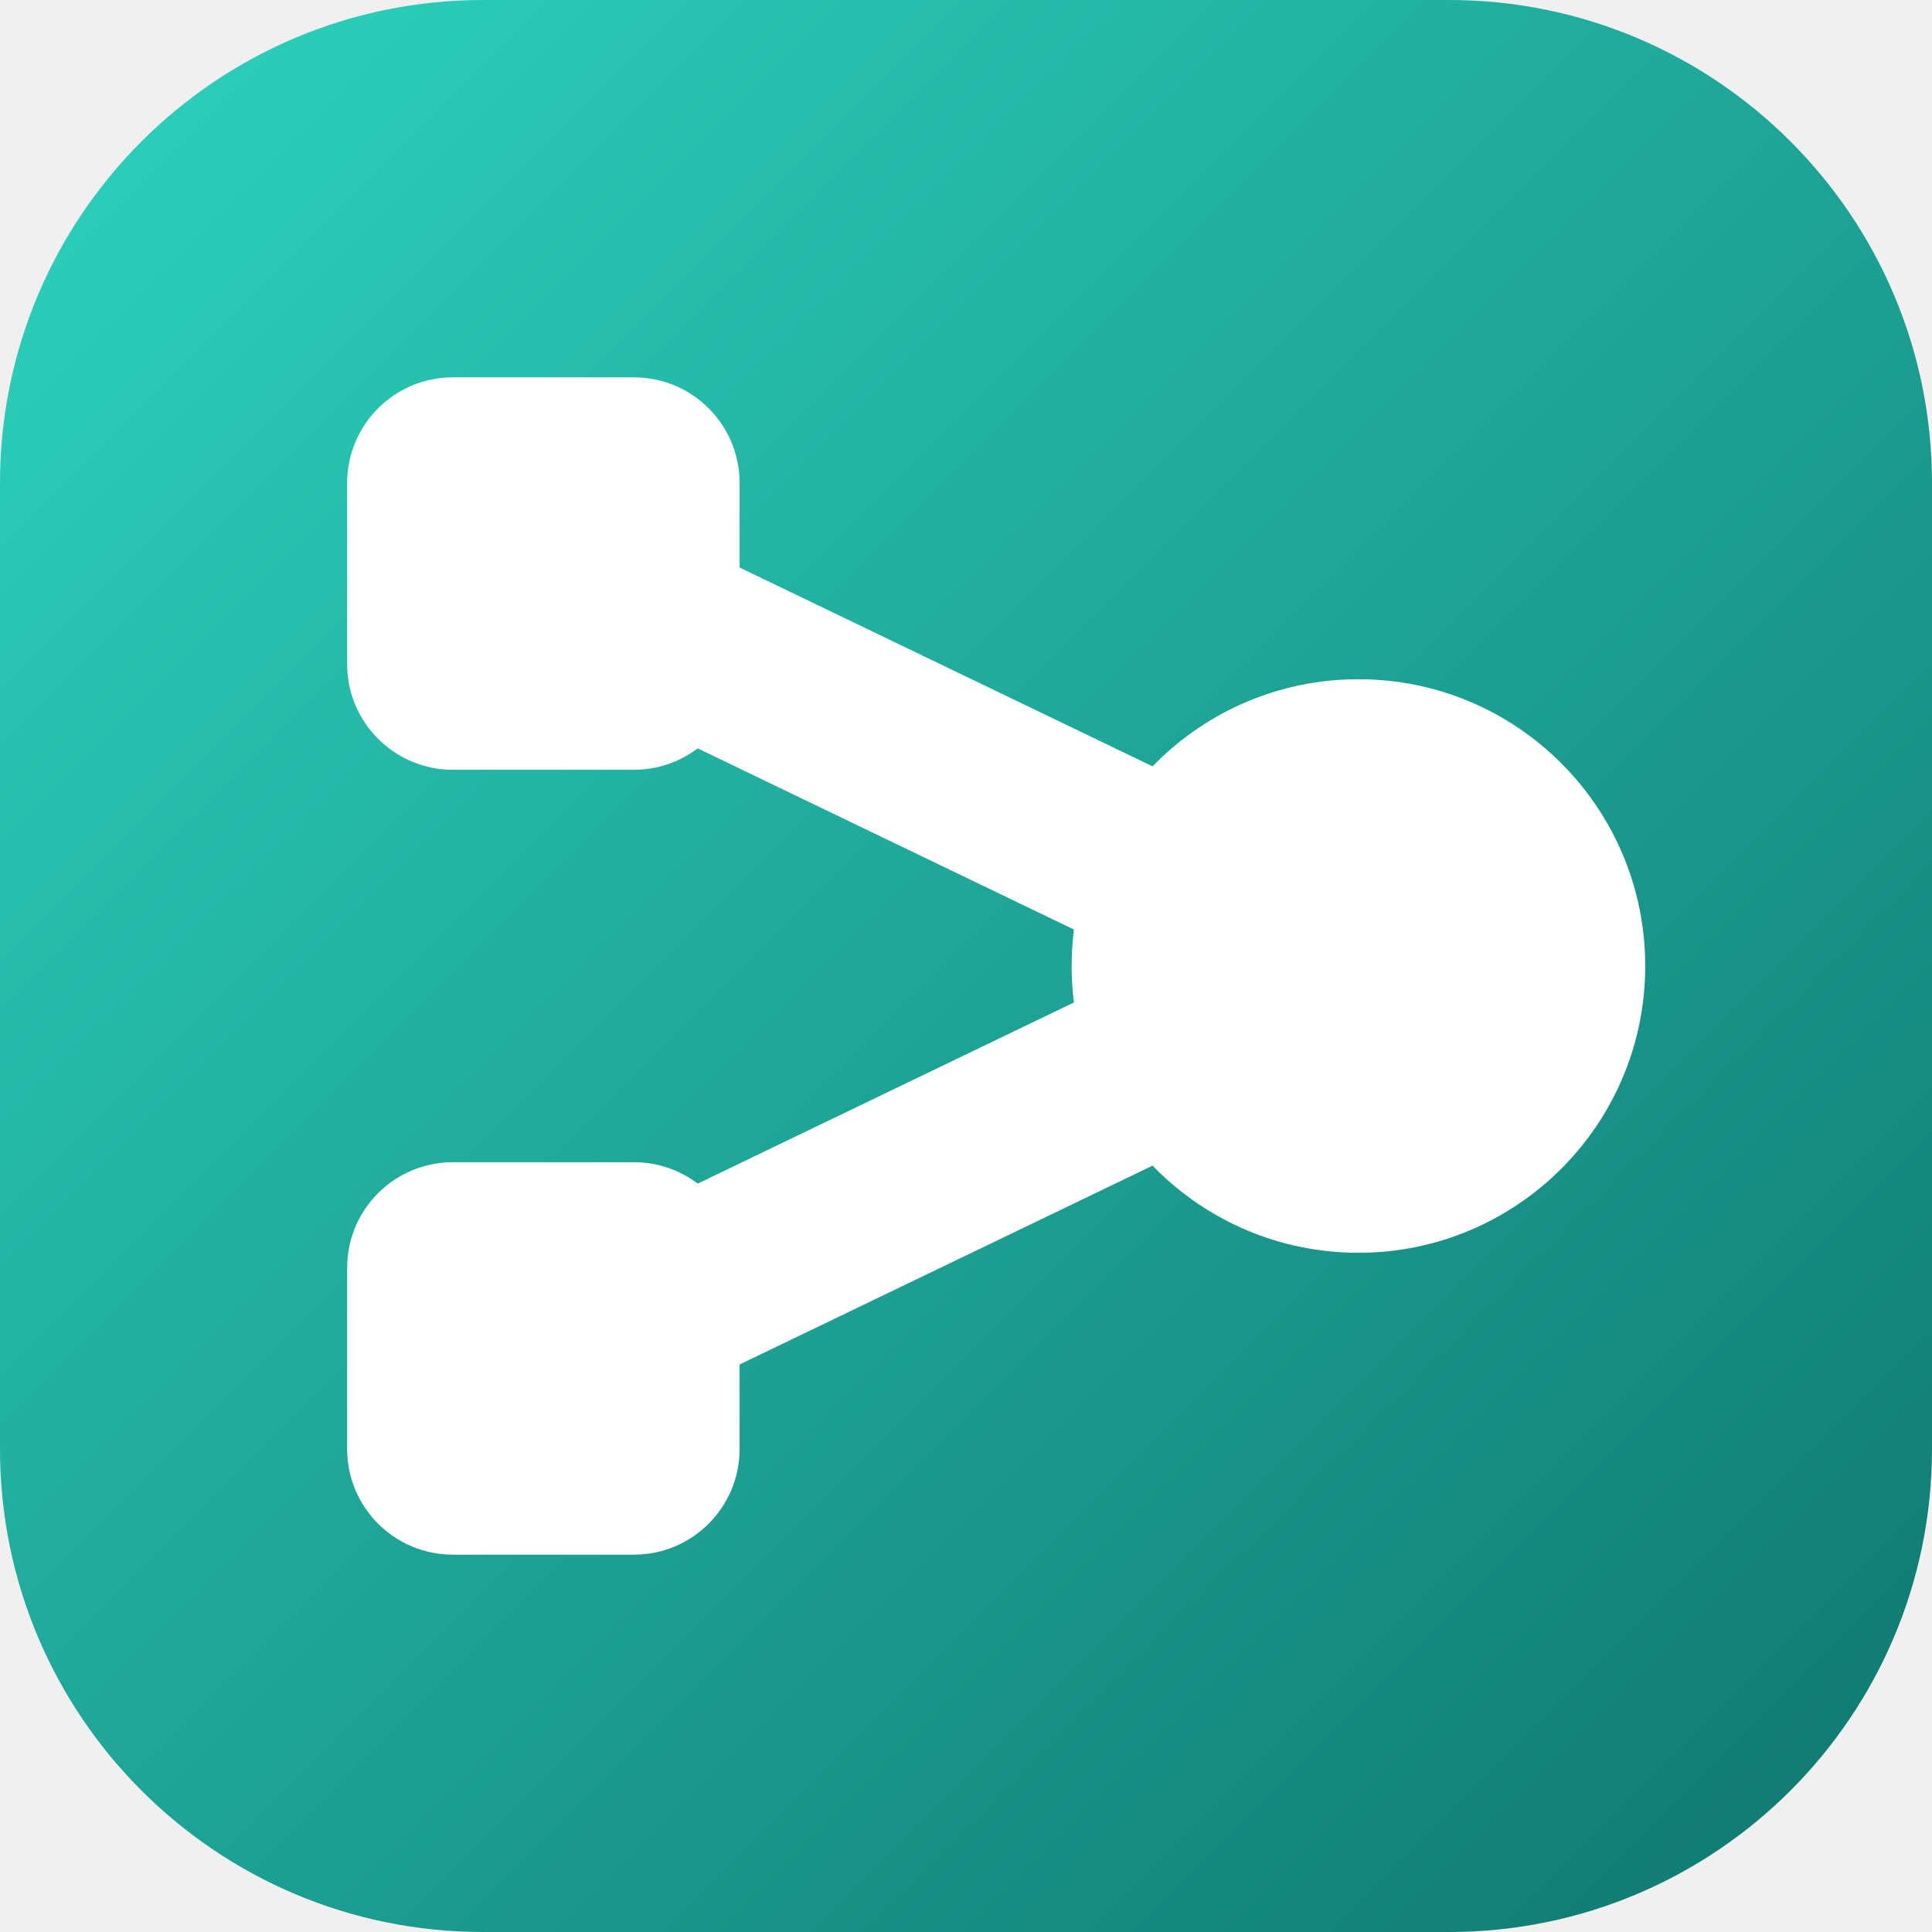
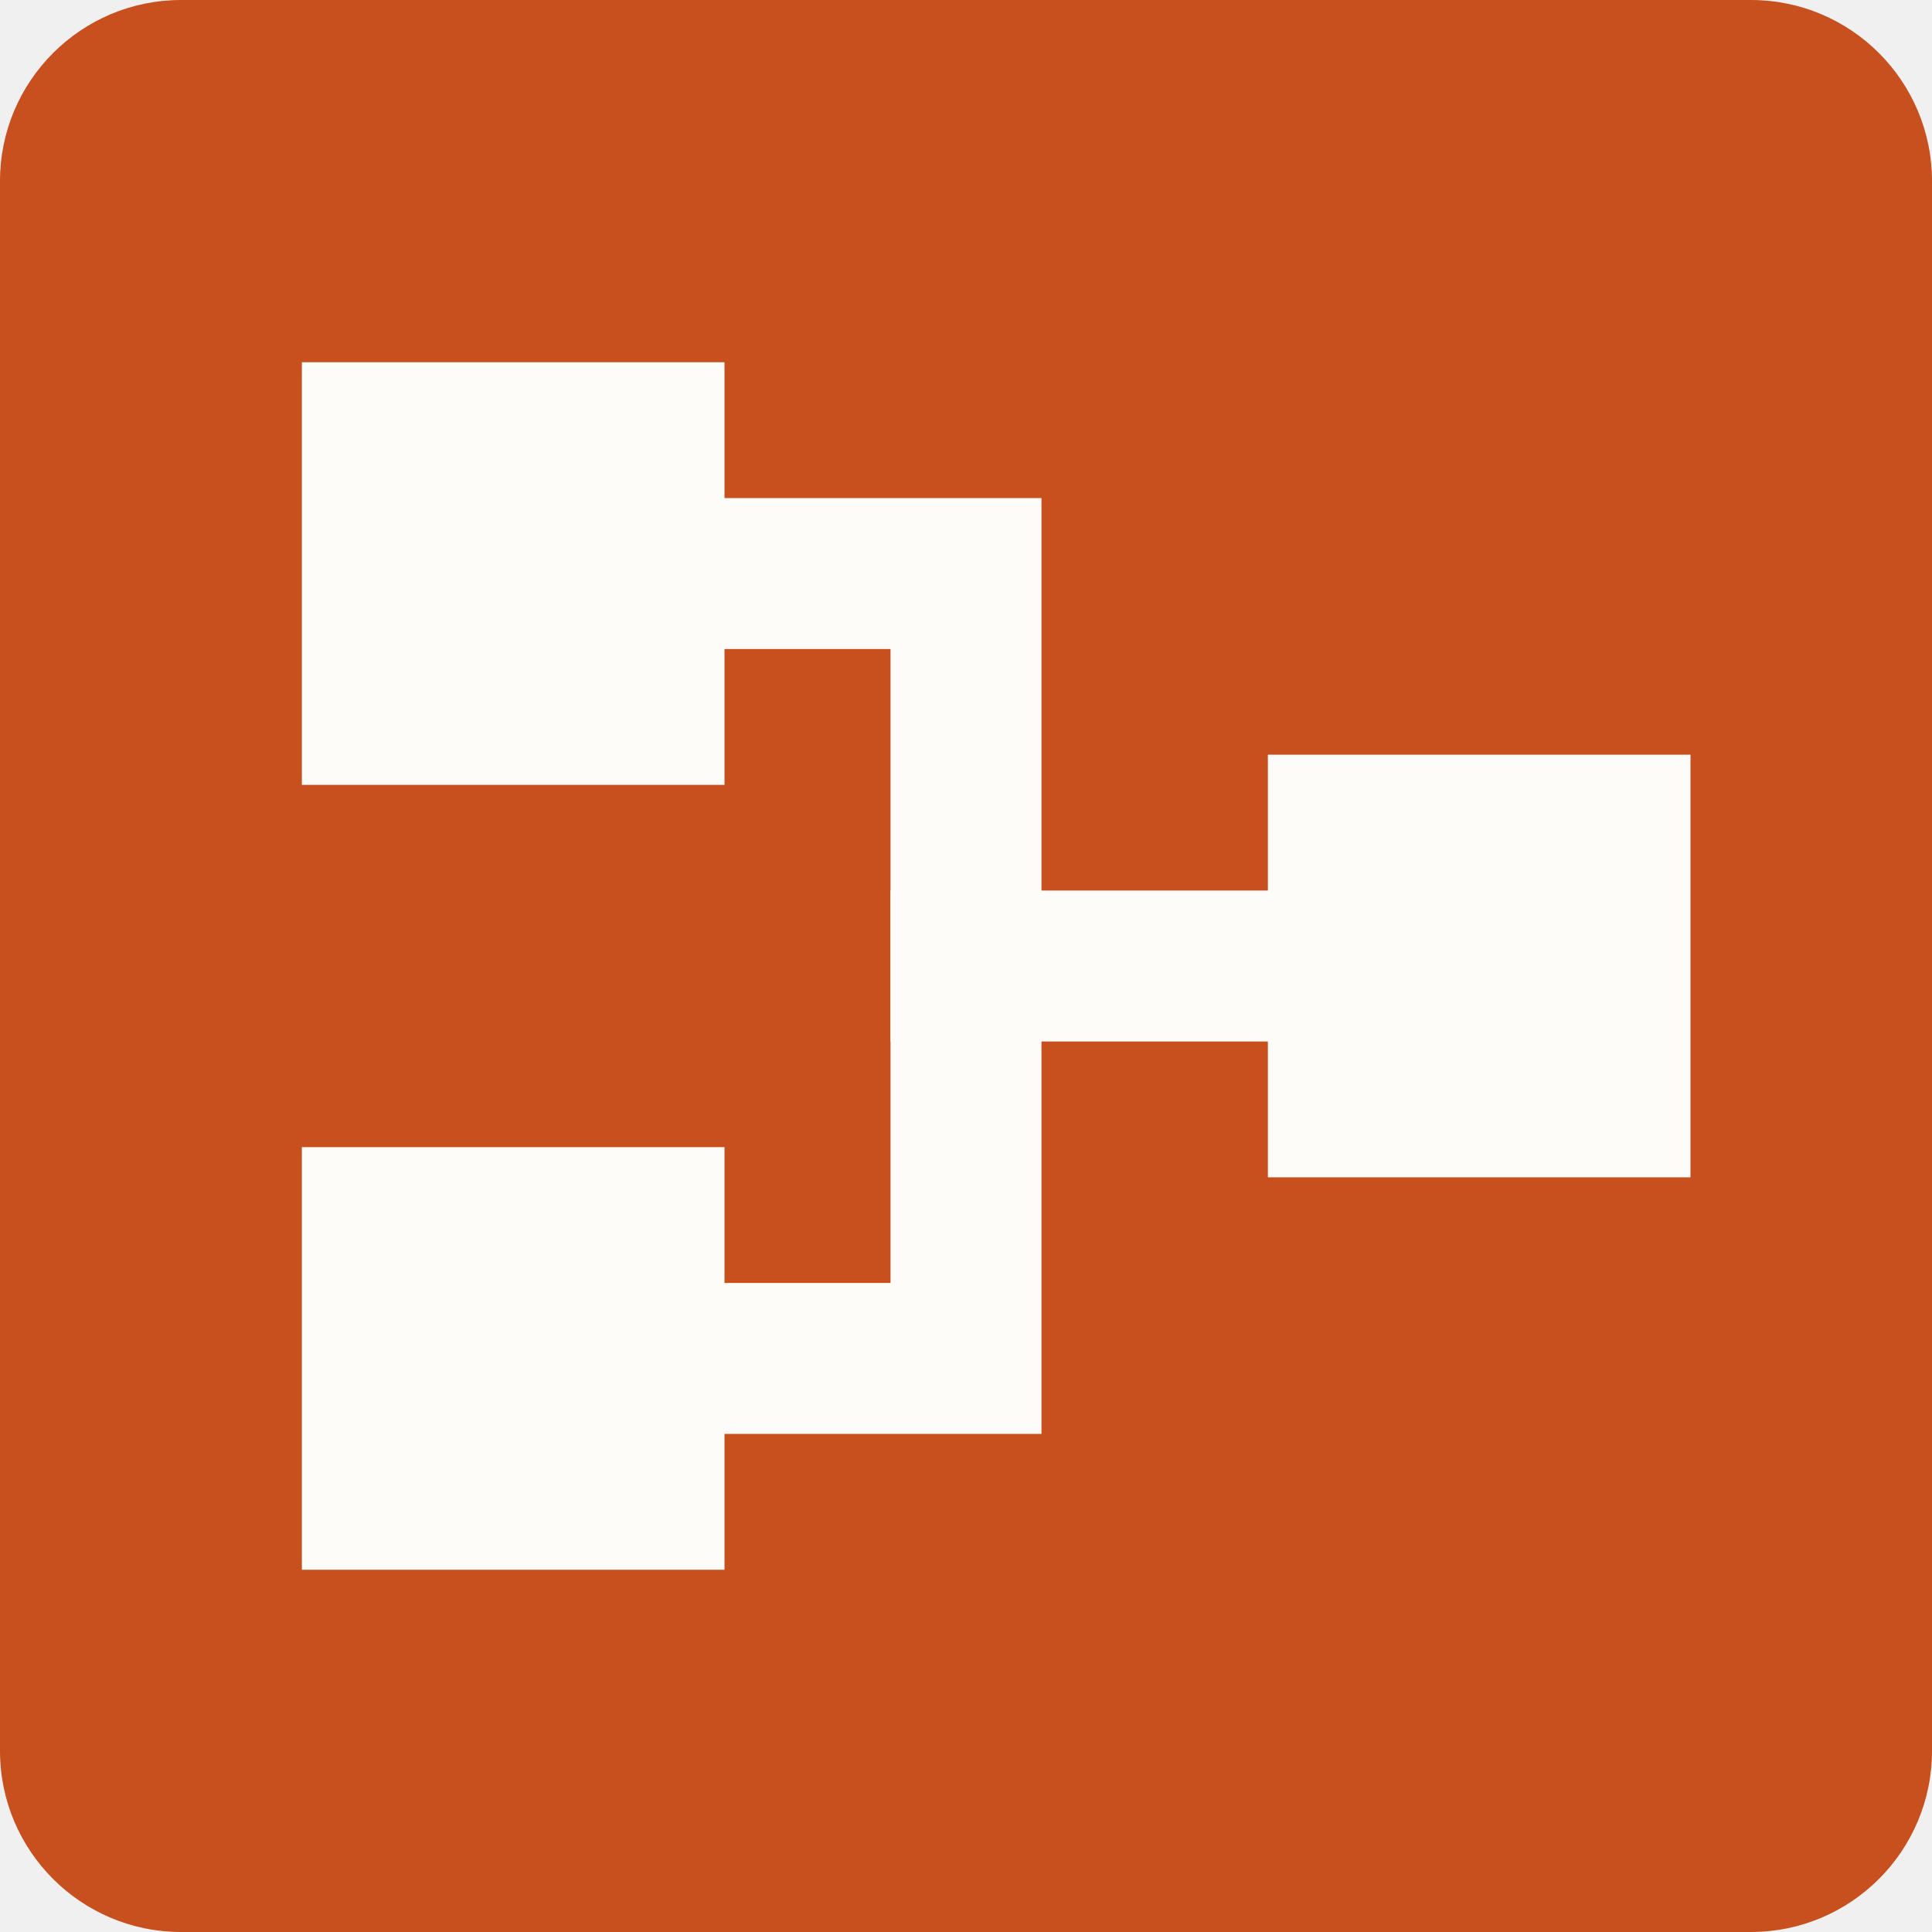
<svg xmlns="http://www.w3.org/2000/svg" viewBox="0 0 64 64" role="img" aria-label="Flowgenix">
-   <defs>
-     <linearGradient id="tile" x1="0" y1="0" x2="64" y2="64" gradientUnits="userSpaceOnUse">
-       <stop offset="0" stop-color="#2dd4bf" />
-       <stop offset="1" stop-color="#0f766e" />
-     </linearGradient>
-   </defs>
-   <rect width="64" height="64" rx="16" fill="url(#tile)" />
-   <g stroke="#ffffff" stroke-width="6" stroke-linecap="round" fill="none">
-     <path d="M18 19 L45 32" />
-     <path d="M18 45 L45 32" />
+   <rect width="64" height="64" rx="6" fill="#c8501e" />
+   <g stroke="#fdfcf9" stroke-width="5" stroke-linecap="square" fill="none">
+     <path d="M24 19 H32 V45 H24" />
+     <path d="M32 32 H42" />
  </g>
-   <g fill="#ffffff">
-     <rect x="11.5" y="12.5" width="13" height="13" rx="3.5" />
-     <rect x="11.5" y="38.5" width="13" height="13" rx="3.5" />
-     <circle cx="45" cy="32" r="9.5" />
+   <g fill="#fdfcf9">
+     <rect x="10" y="12" width="14" height="14" />
+     <rect x="10" y="38" width="14" height="14" />
+     <rect x="42" y="25" width="14" height="14" />
  </g>
</svg>
